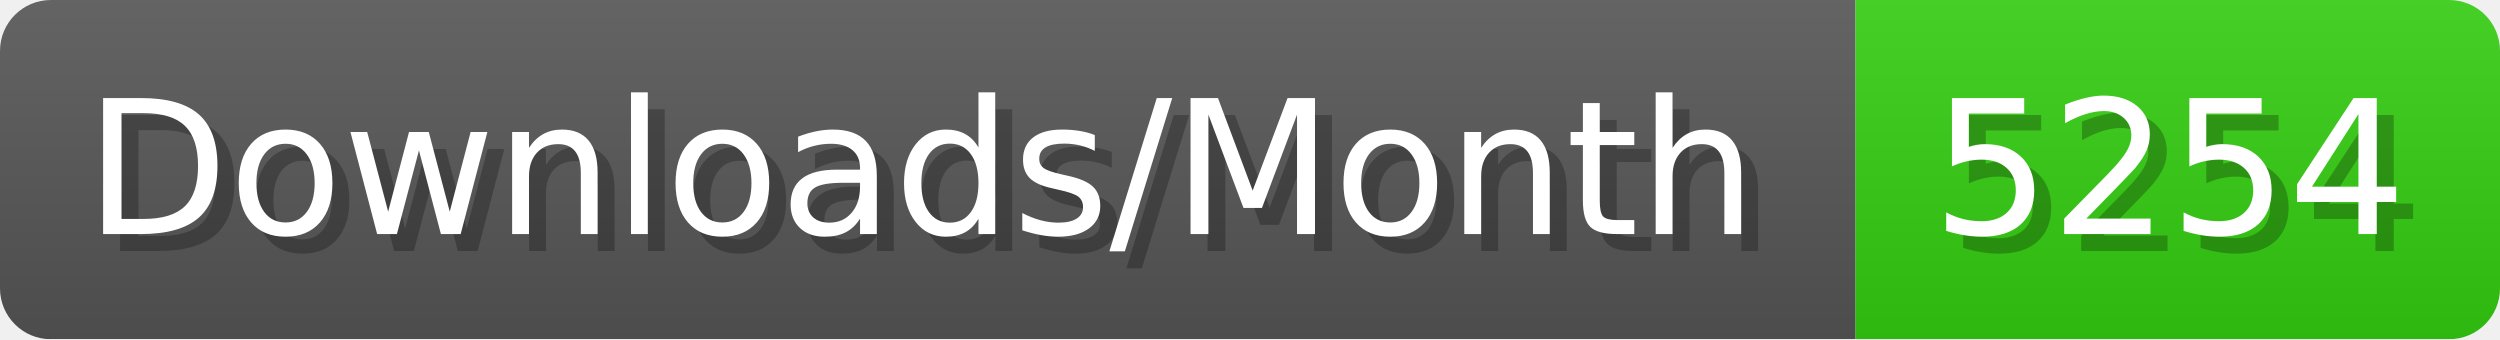
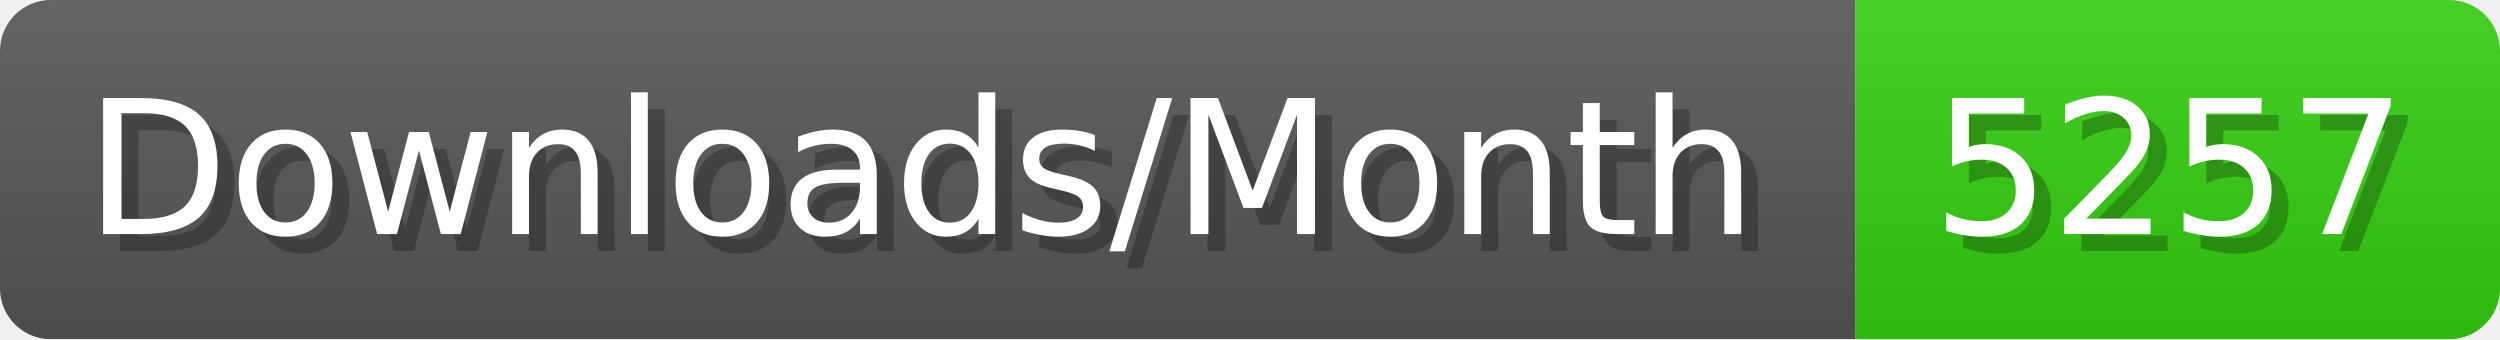
- <svg xmlns="http://www.w3.org/2000/svg" width="147.4" height="20" viewBox="0 0 1474 200" role="img" aria-label="Downloads/Month: 5254">
+ <svg xmlns="http://www.w3.org/2000/svg" width="147.4" height="20" viewBox="0 0 1474 200" role="img" aria-label="Downloads/Month: 5257">
  <linearGradient id="YlXUI" x2="0" y2="100%">
    <stop offset="0" stop-opacity=".1" stop-color="#EEE" />
    <stop offset="1" stop-opacity=".1" />
  </linearGradient>
  <mask id="JHhop">
    <rect width="1474" height="200" rx="30" fill="#FFF" />
  </mask>
  <g mask="url(#JHhop)">
    <rect width="1094" height="200" fill="#555" />
    <rect width="380" height="200" fill="#3C1" x="1094" />
    <rect width="1474" height="200" fill="url(#YlXUI)" />
  </g>
  <g aria-hidden="true" fill="#fff" text-anchor="start" font-family="Verdana,DejaVu Sans,sans-serif" font-size="110">
    <text x="60" y="148" textLength="994" fill="#000" opacity="0.25">Downloads/Month</text>
    <text x="50" y="138" textLength="994">Downloads/Month</text>
-     <text x="1149" y="148" textLength="280" fill="#000" opacity="0.25">5254</text>
-     <text x="1139" y="138" textLength="280">5254</text>
+     <text x="1149" y="148" textLength="280" fill="#000" opacity="0.25">5257</text>
+     <text x="1139" y="138" textLength="280">5257</text>
  </g>
</svg>
